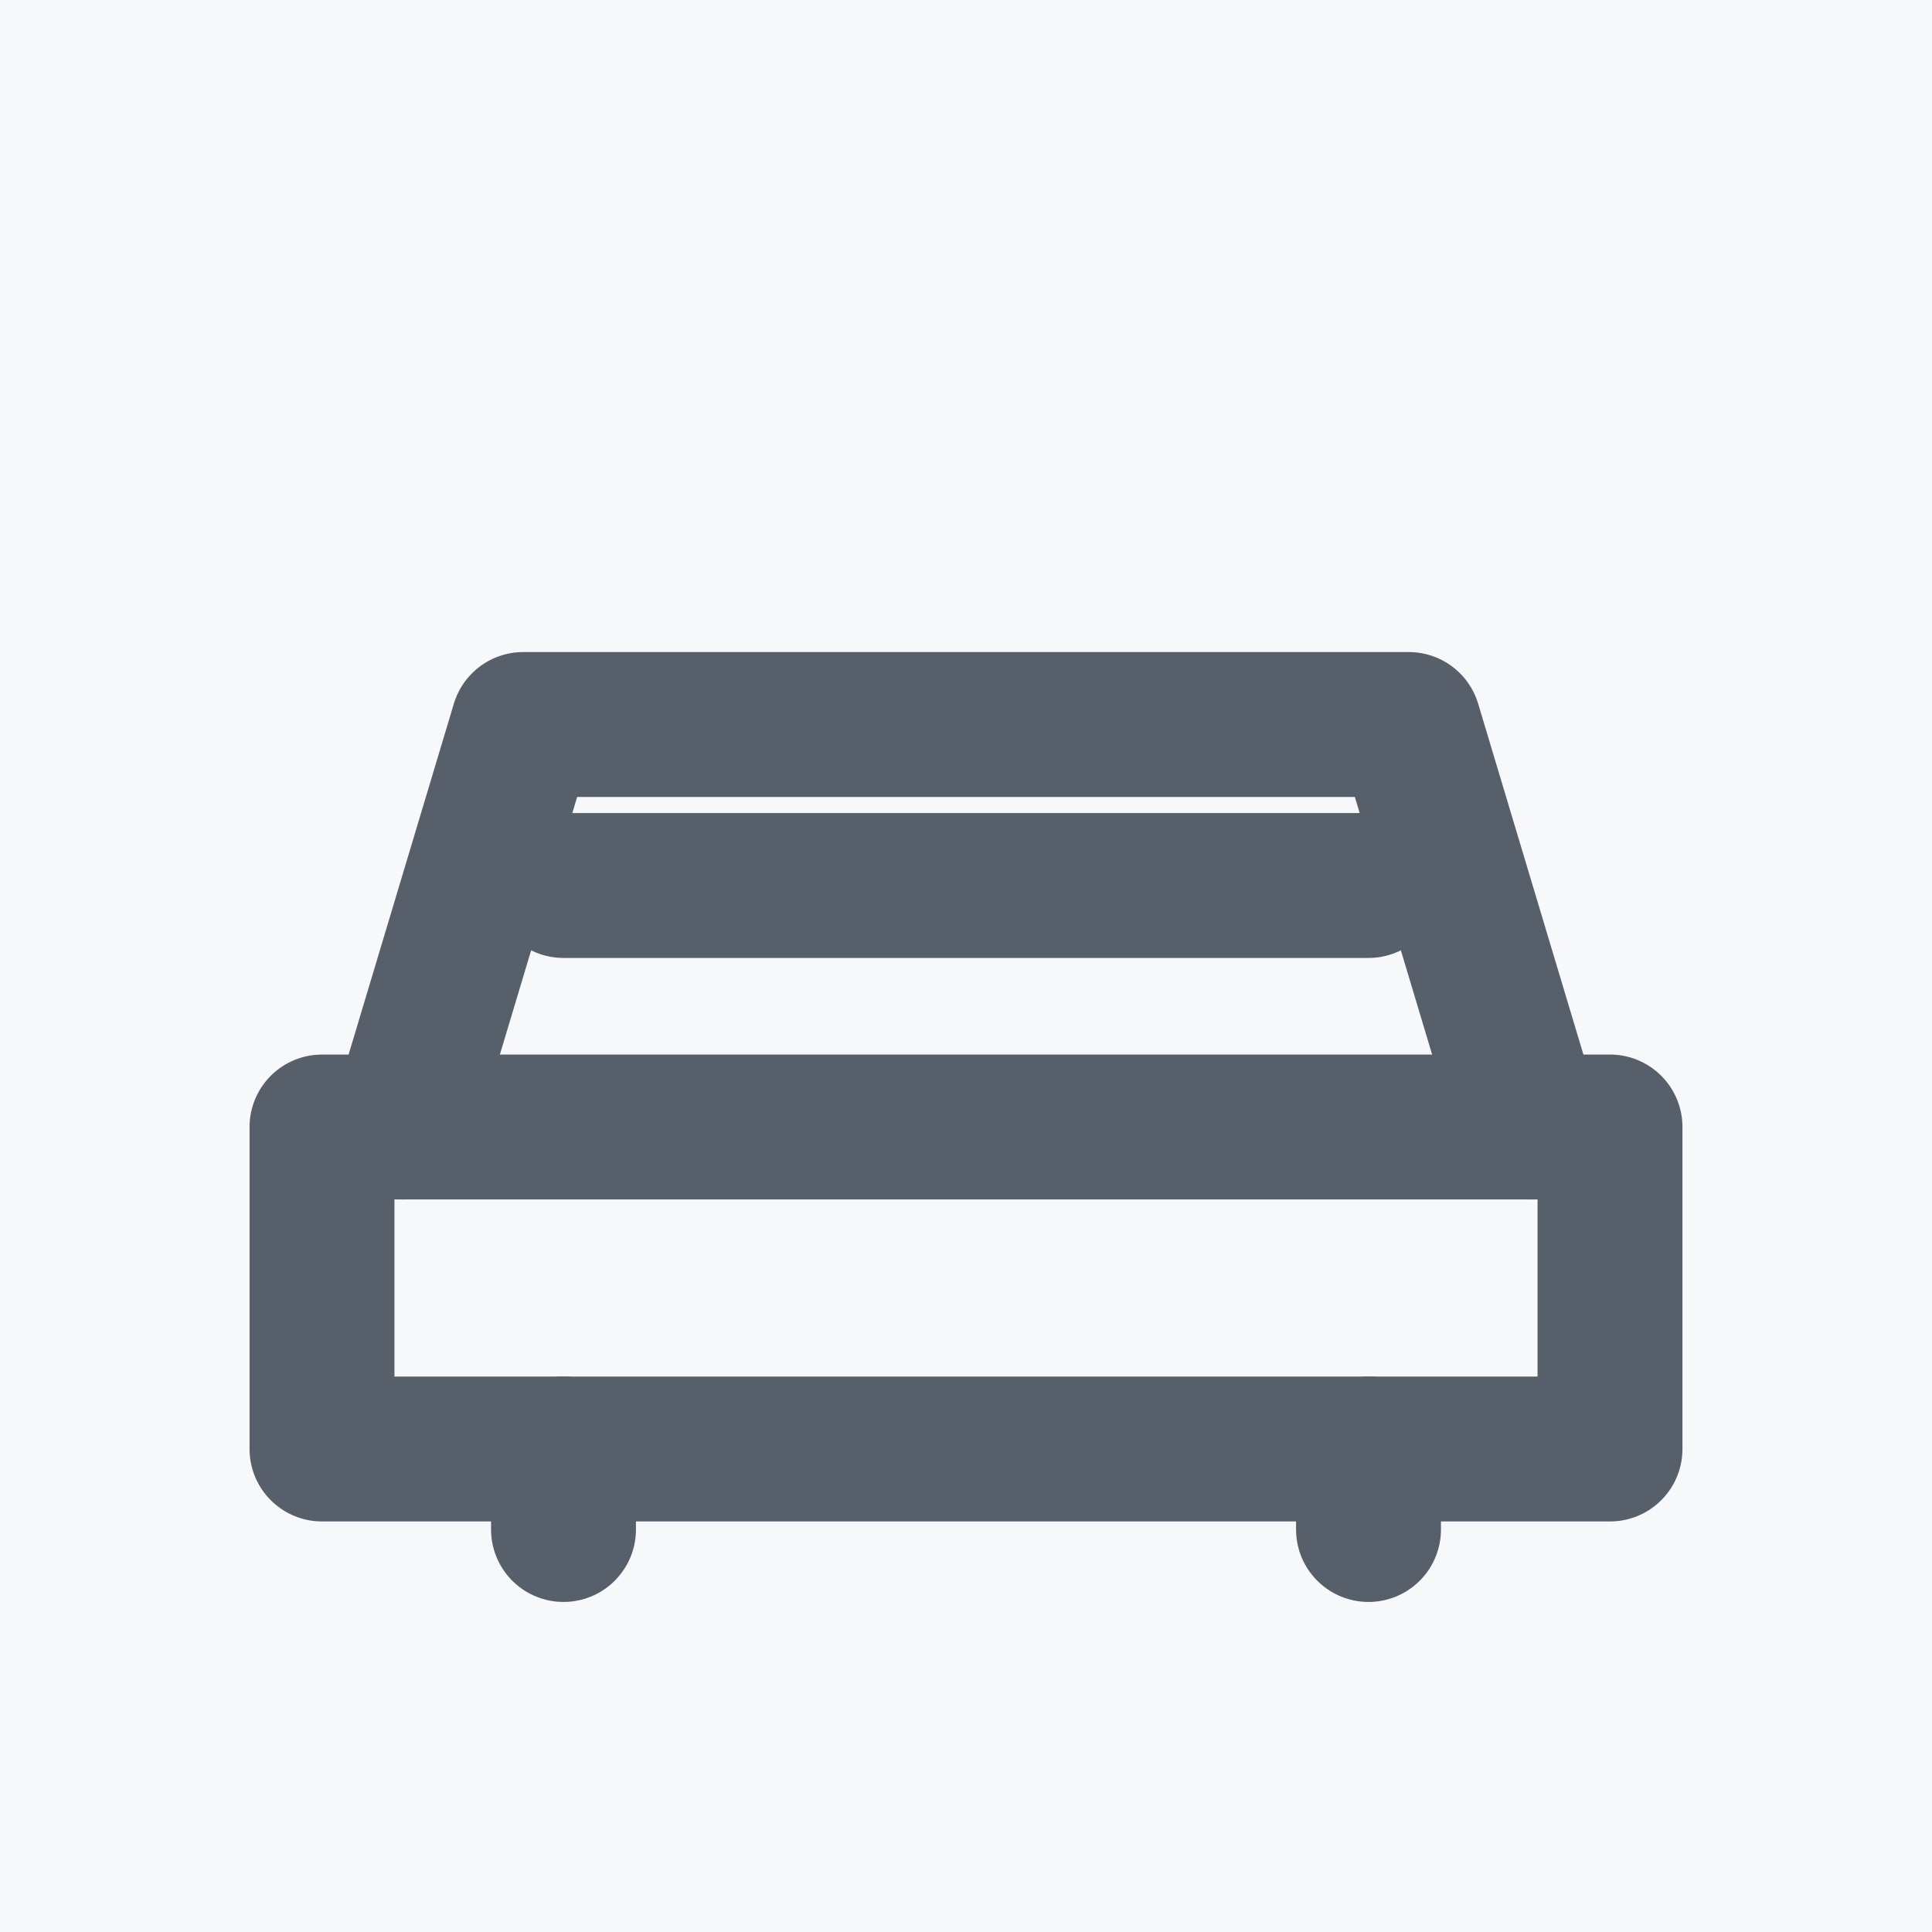
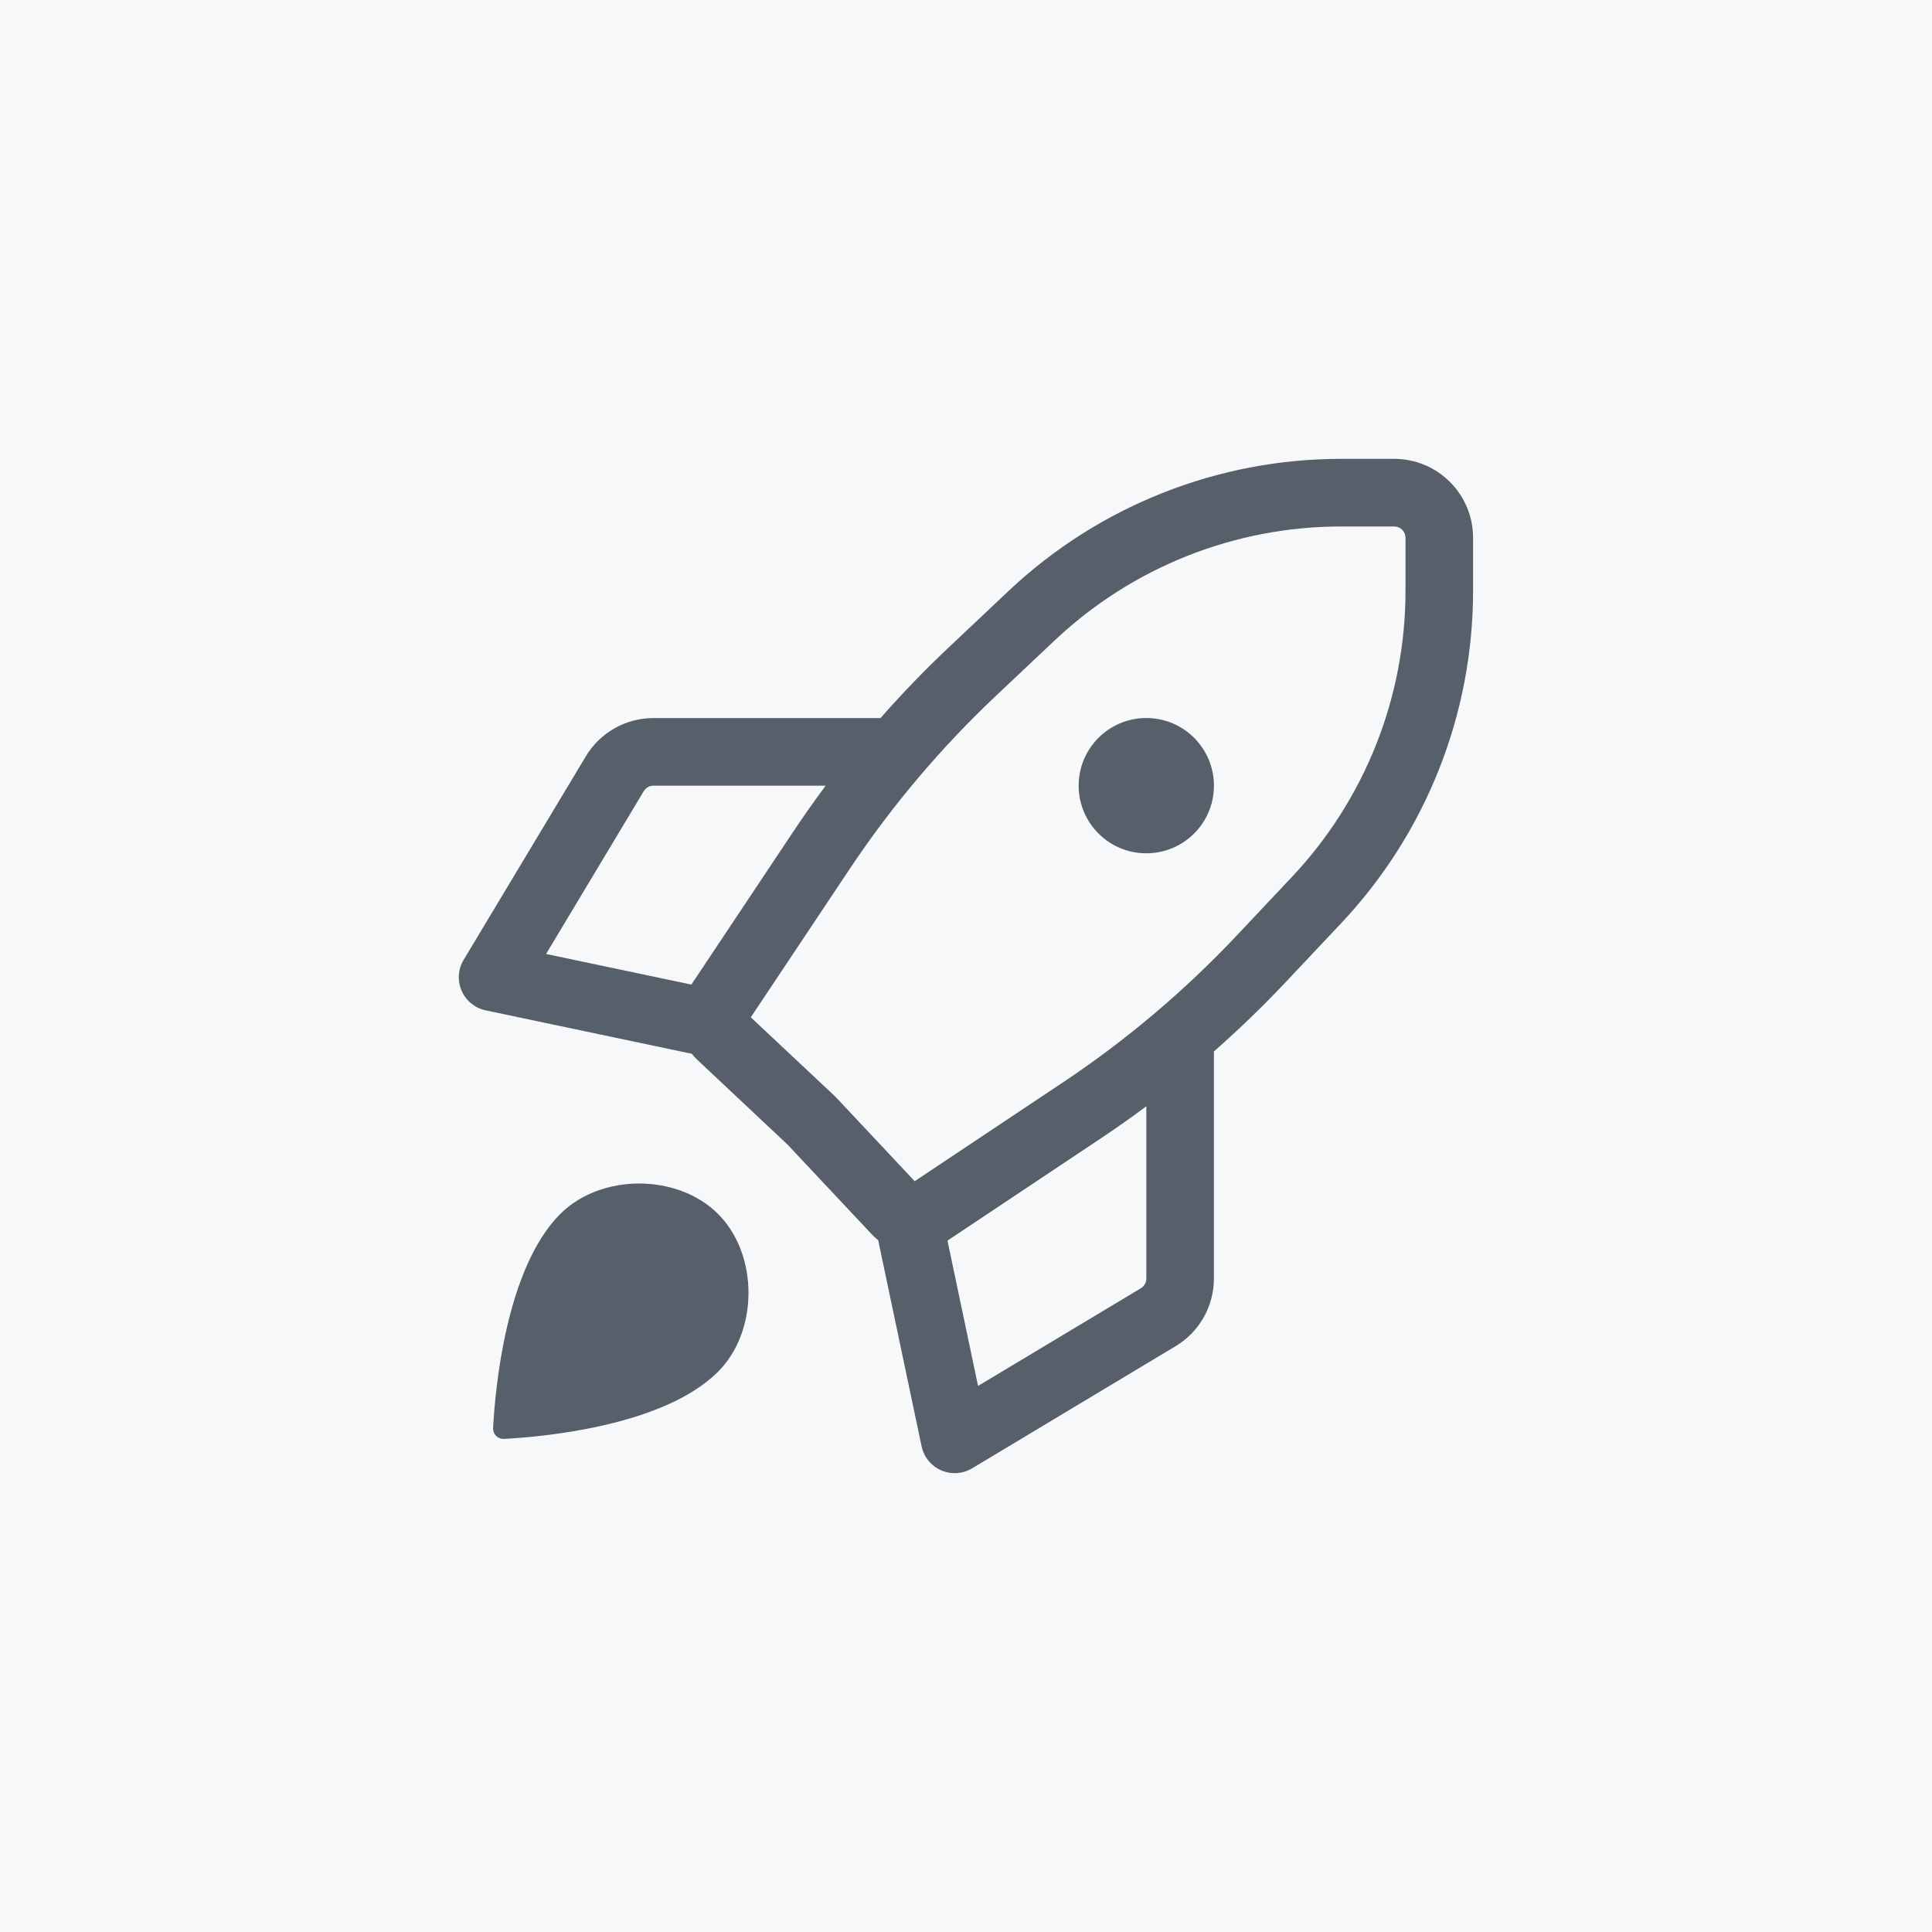
- <svg xmlns="http://www.w3.org/2000/svg" width="200" height="200" viewBox="0 0 24 24">
-   <rect width="24" height="24" fill="#f6f8fa" />
-   <g fill="none" stroke="#57606a" stroke-width="1.8" stroke-linecap="round" stroke-linejoin="round">
-     <path d="M5 14l1.5-5h11L19 14" />
-     <path d="M4 14h16v4H4z" />
-     <path d="M7 18v1" />
-     <path d="M17 18v1" />
-     <path d="M7 11h10" />
+ <svg xmlns="http://www.w3.org/2000/svg" width="200" height="200" viewBox="0 0 200 200">
+   <rect width="200" height="200" fill="#f6f8fa" />
+   <g transform="translate(44 44) scale(4.6667)" fill="#57606a">
+     <path d="M20.322.75h1.176a1.75 1.75 0 0 1 1.75 1.749v1.177a10.75 10.75 0 0 1-2.925 7.374l-1.228 1.304a23.699 23.699 0 0 1-1.596 1.542v5.038c0 .615-.323 1.184-.85 1.5l-4.514 2.709a.75.75 0 0 1-1.12-.488l-.963-4.572a1.305 1.305 0 0 1-.14-.129L8.04 15.96l-1.994-1.873a1.305 1.305 0 0 1-.129-.14l-4.571-.963a.75.75 0 0 1-.49-1.12l2.71-4.514c.316-.527.885-.85 1.5-.85h5.037a23.668 23.668 0 0 1 1.542-1.594l1.304-1.23A10.753 10.753 0 0 1 20.321.75Zm-6.344 4.018v-.001l-1.304 1.23a22.275 22.275 0 0 0-3.255 3.851l-2.193 3.29 1.859 1.744a.545.545 0 0 1 .034.034l1.743 1.858 3.288-2.192a22.263 22.263 0 0 0 3.854-3.257l1.228-1.303a9.251 9.251 0 0 0 2.517-6.346V2.5a.25.25 0 0 0-.25-.25h-1.177a9.252 9.252 0 0 0-6.344 2.518ZM6.5 21c-1.209 1.209-3.901 1.445-4.743 1.49a.236.236 0 0 1-.18-.067.236.236 0 0 1-.067-.18c.045-.842.281-3.534 1.49-4.743.9-.9 2.6-.9 3.5 0 .9.9.9 2.6 0 3.5Zm-.592-8.588L8.17 9.017c.23-.346.47-.685.717-1.017H5.066a.25.25 0 0 0-.214.121l-2.167 3.612ZM16 15.112c-.333.248-.672.487-1.018.718l-3.393 2.262.678 3.223 3.612-2.167a.25.25 0 0 0 .121-.214ZM17.5 8a1.5 1.5 0 1 1-3.001-.001A1.5 1.5 0 0 1 17.5 8Z" />
  </g>
</svg>
